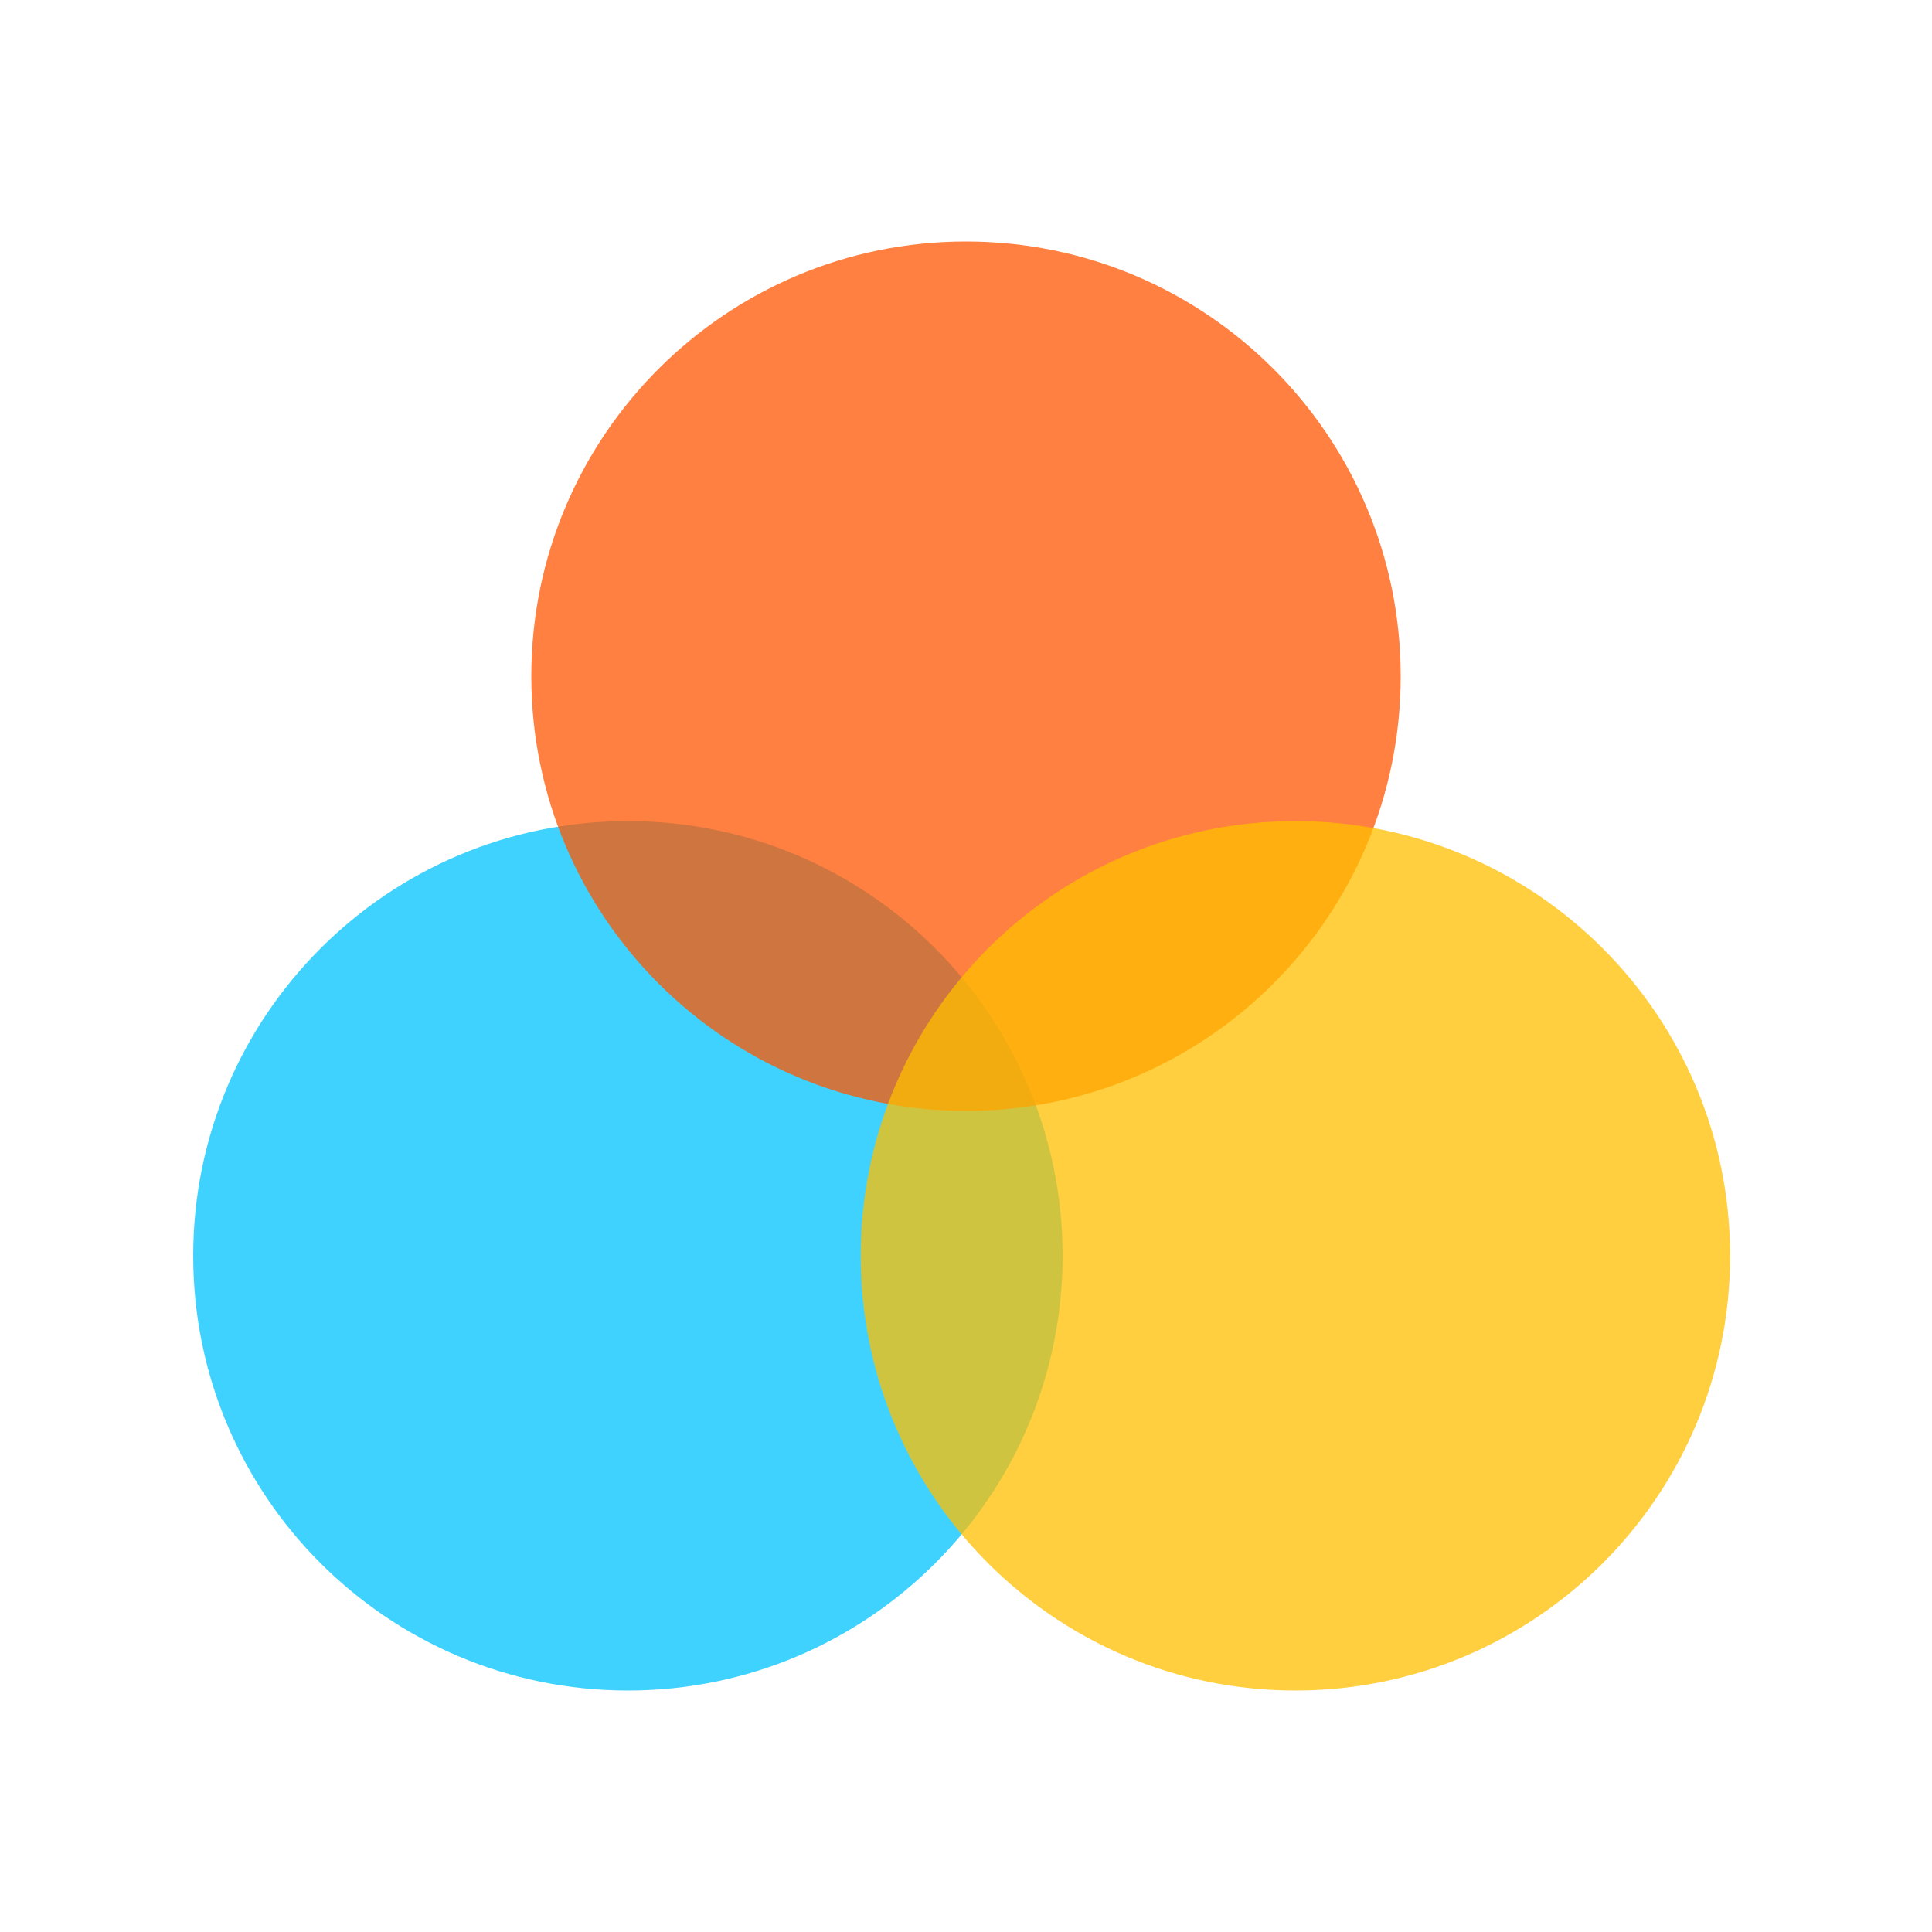
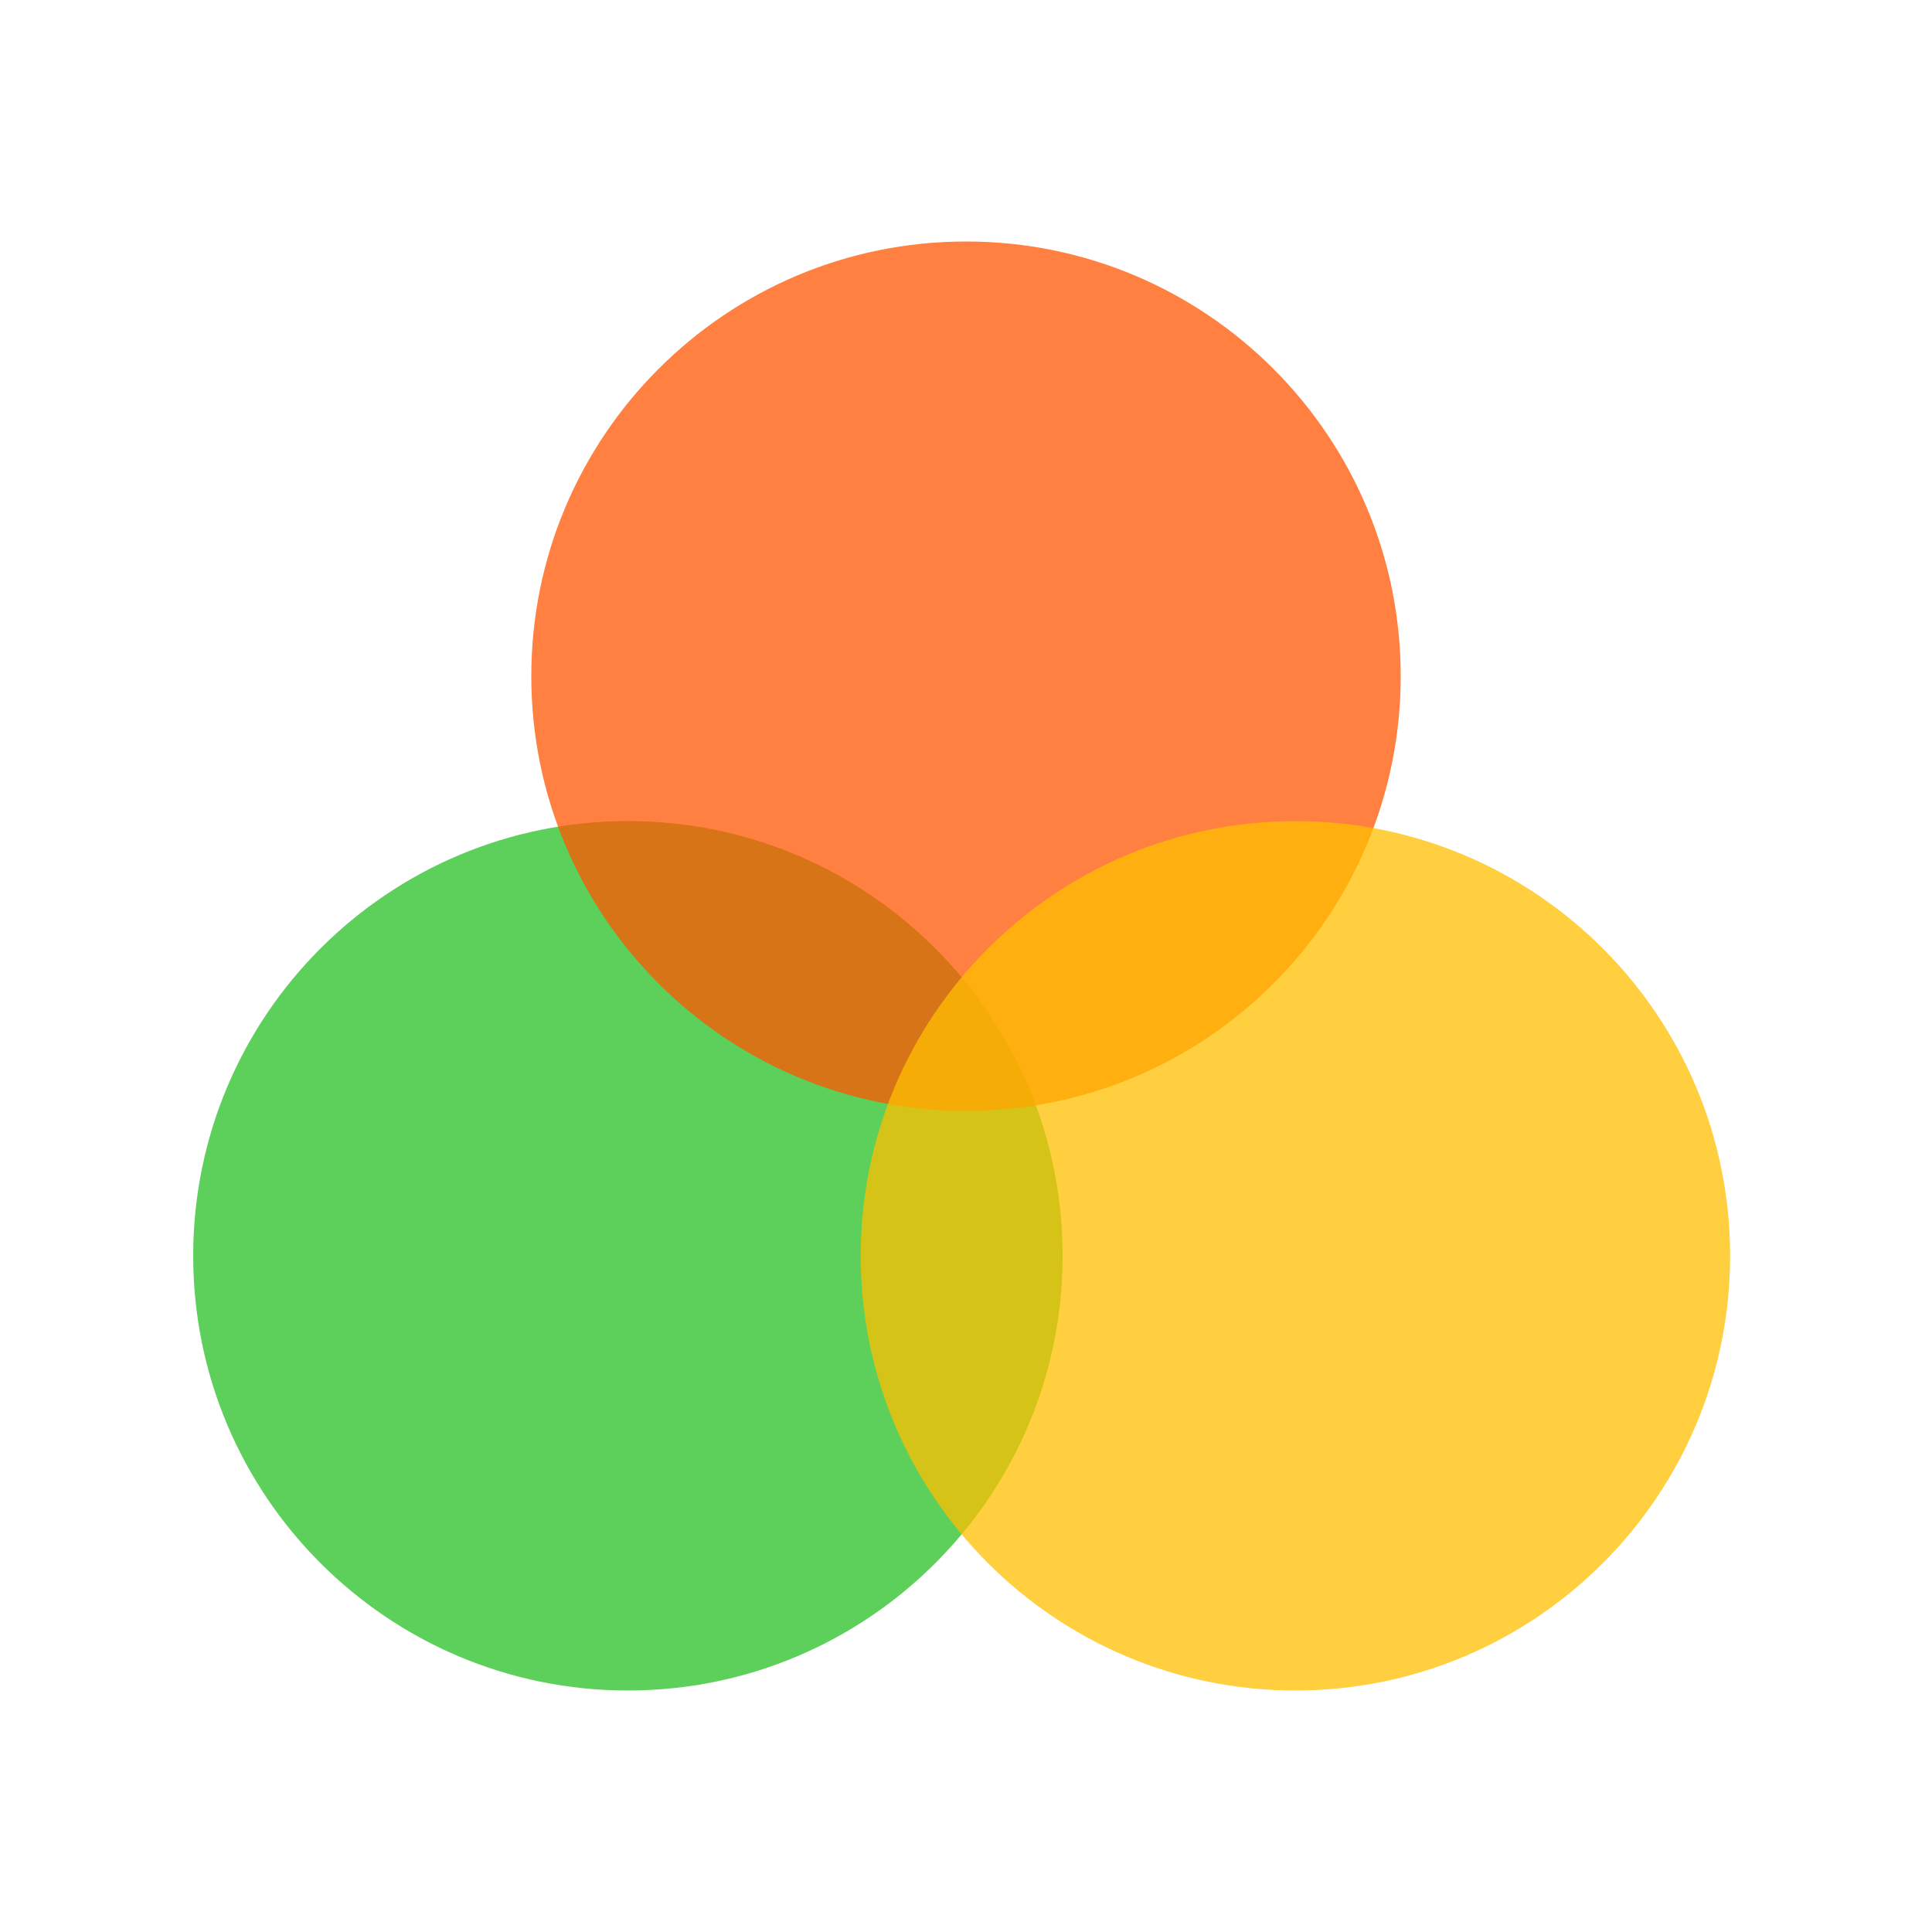
<svg xmlns="http://www.w3.org/2000/svg" width="20px" height="20px" viewBox="0 0 20 20" version="1.1">
  <defs />
  <g id="Page-1" stroke="none" stroke-width="1" fill="none" fill-rule="evenodd" fill-opacity="0.75">
    <g id="mixed-fill">
      <g id="mixed-fill-icon" transform="translate(2, 2.5)">
-         <circle id="blue" fill="#00c3ff" cx="4.5" cy="10.5" r="4.5" />
+         <circle id="blue" fill="#27bf24" cx="4.5" cy="10.5" r="4.5" />
        <circle id="red" fill="#FF5500" cx="8" cy="4.5" r="4.5" />
        <circle id="yellow" fill="#FFBF00" cx="11.41" cy="10.5" r="4.5" />
      </g>
    </g>
  </g>
</svg>
